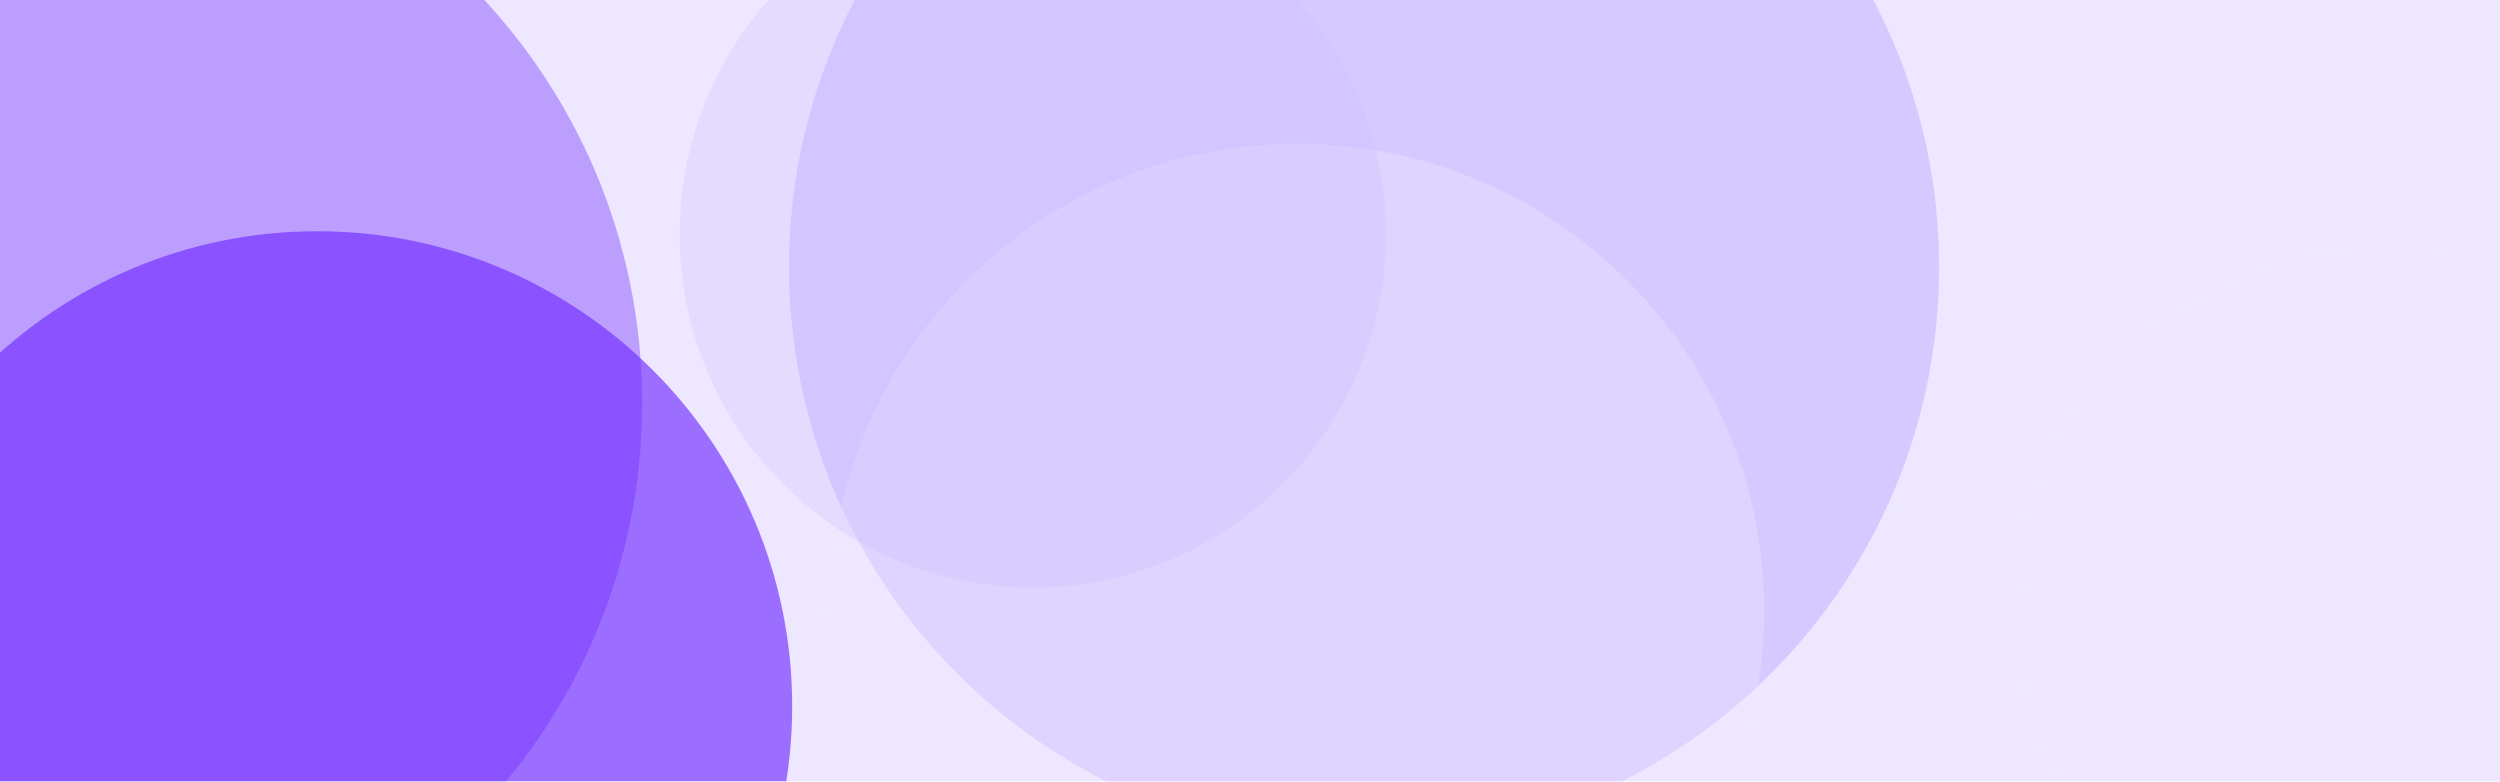
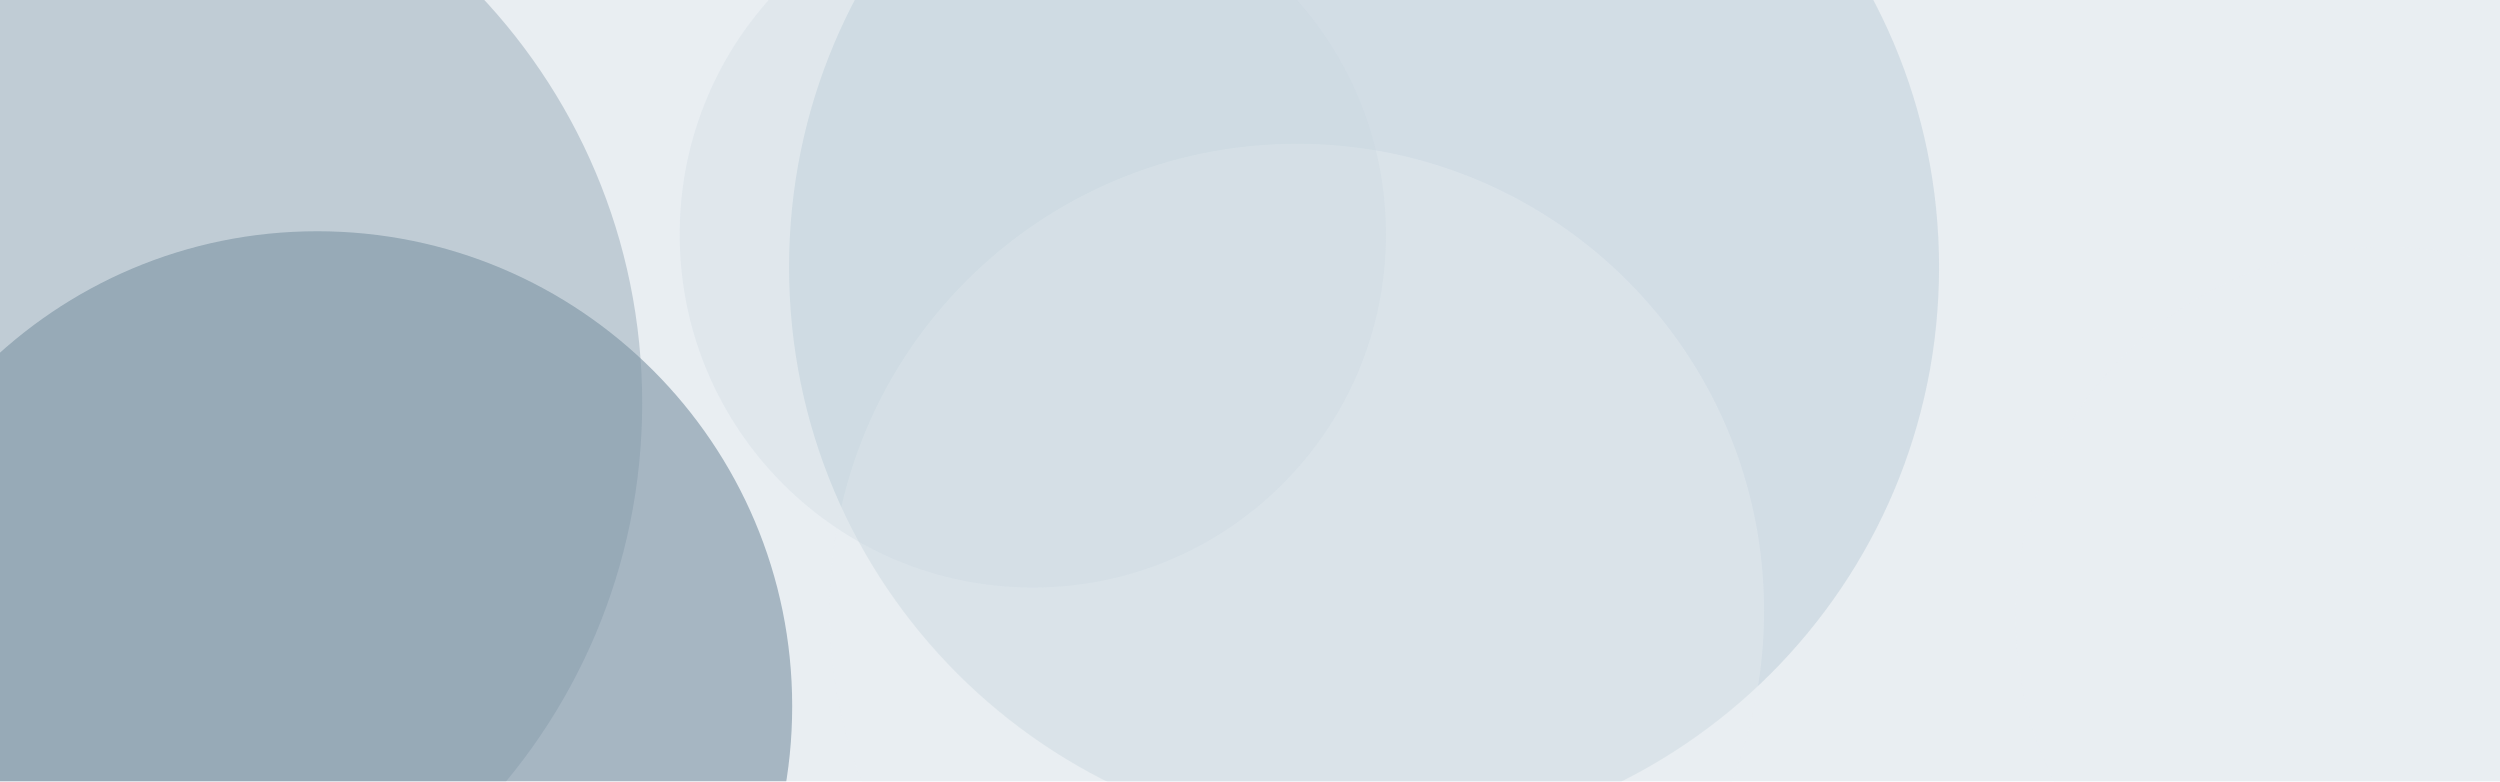
<svg xmlns="http://www.w3.org/2000/svg" viewBox="0 0 1600 500" preserveAspectRatio="xMidYMid slice">
-   <rect width="1600" height="500" fill="#EDE7FF" />
-   <circle cx="873" cy="171" r="368" fill="#C9B8FF" opacity="0.63" />
-   <circle cx="203" cy="452" r="304" fill="#6D28FF" opacity="0.63" />
-   <circle cx="830" cy="391" r="299" fill="#EDE7FF" opacity="0.36" />
-   <circle cx="661" cy="150" r="226" fill="#C9B8FF" opacity="0.26" />
-   <circle cx="31" cy="258" r="380" fill="#6D28FF" opacity="0.38" />
-   <circle cx="1527" cy="395" r="237" fill="#EDE7FF" opacity="0.32" />
+   <rect width="1600" height="500" fill="#E9EEF2" />
+   <circle cx="873" cy="171" r="368" fill="#C5D3DD" opacity="0.63" />
+   <circle cx="203" cy="452" r="304" fill="#7E95A6" opacity="0.63" />
+   <circle cx="830" cy="391" r="299" fill="#E9EEF2" opacity="0.36" />
+   <circle cx="661" cy="150" r="226" fill="#C5D3DD" opacity="0.26" />
+   <circle cx="31" cy="258" r="380" fill="#7E95A6" opacity="0.38" />
+   <circle cx="1527" cy="395" r="237" fill="#E9EEF2" opacity="0.32" />
</svg>
